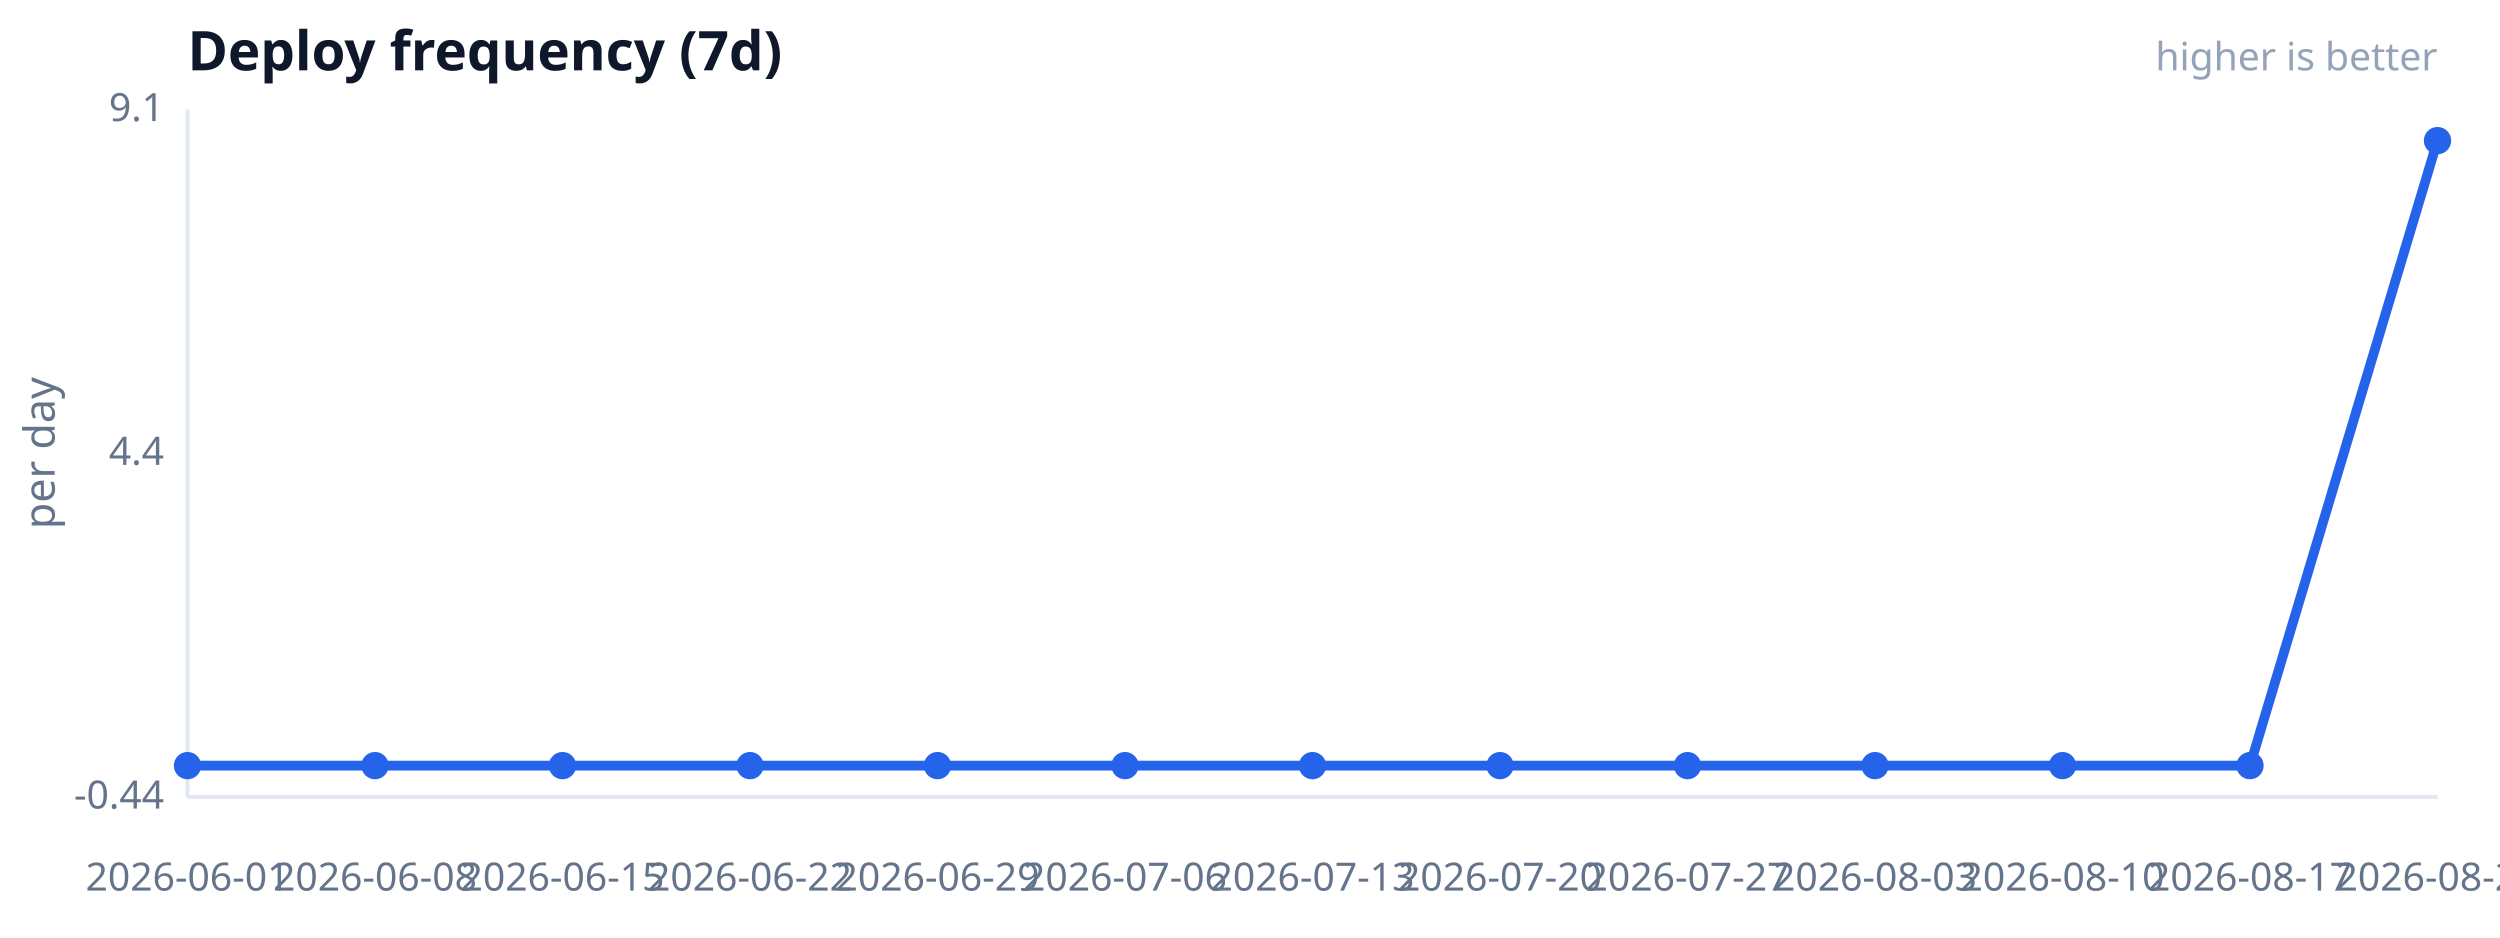
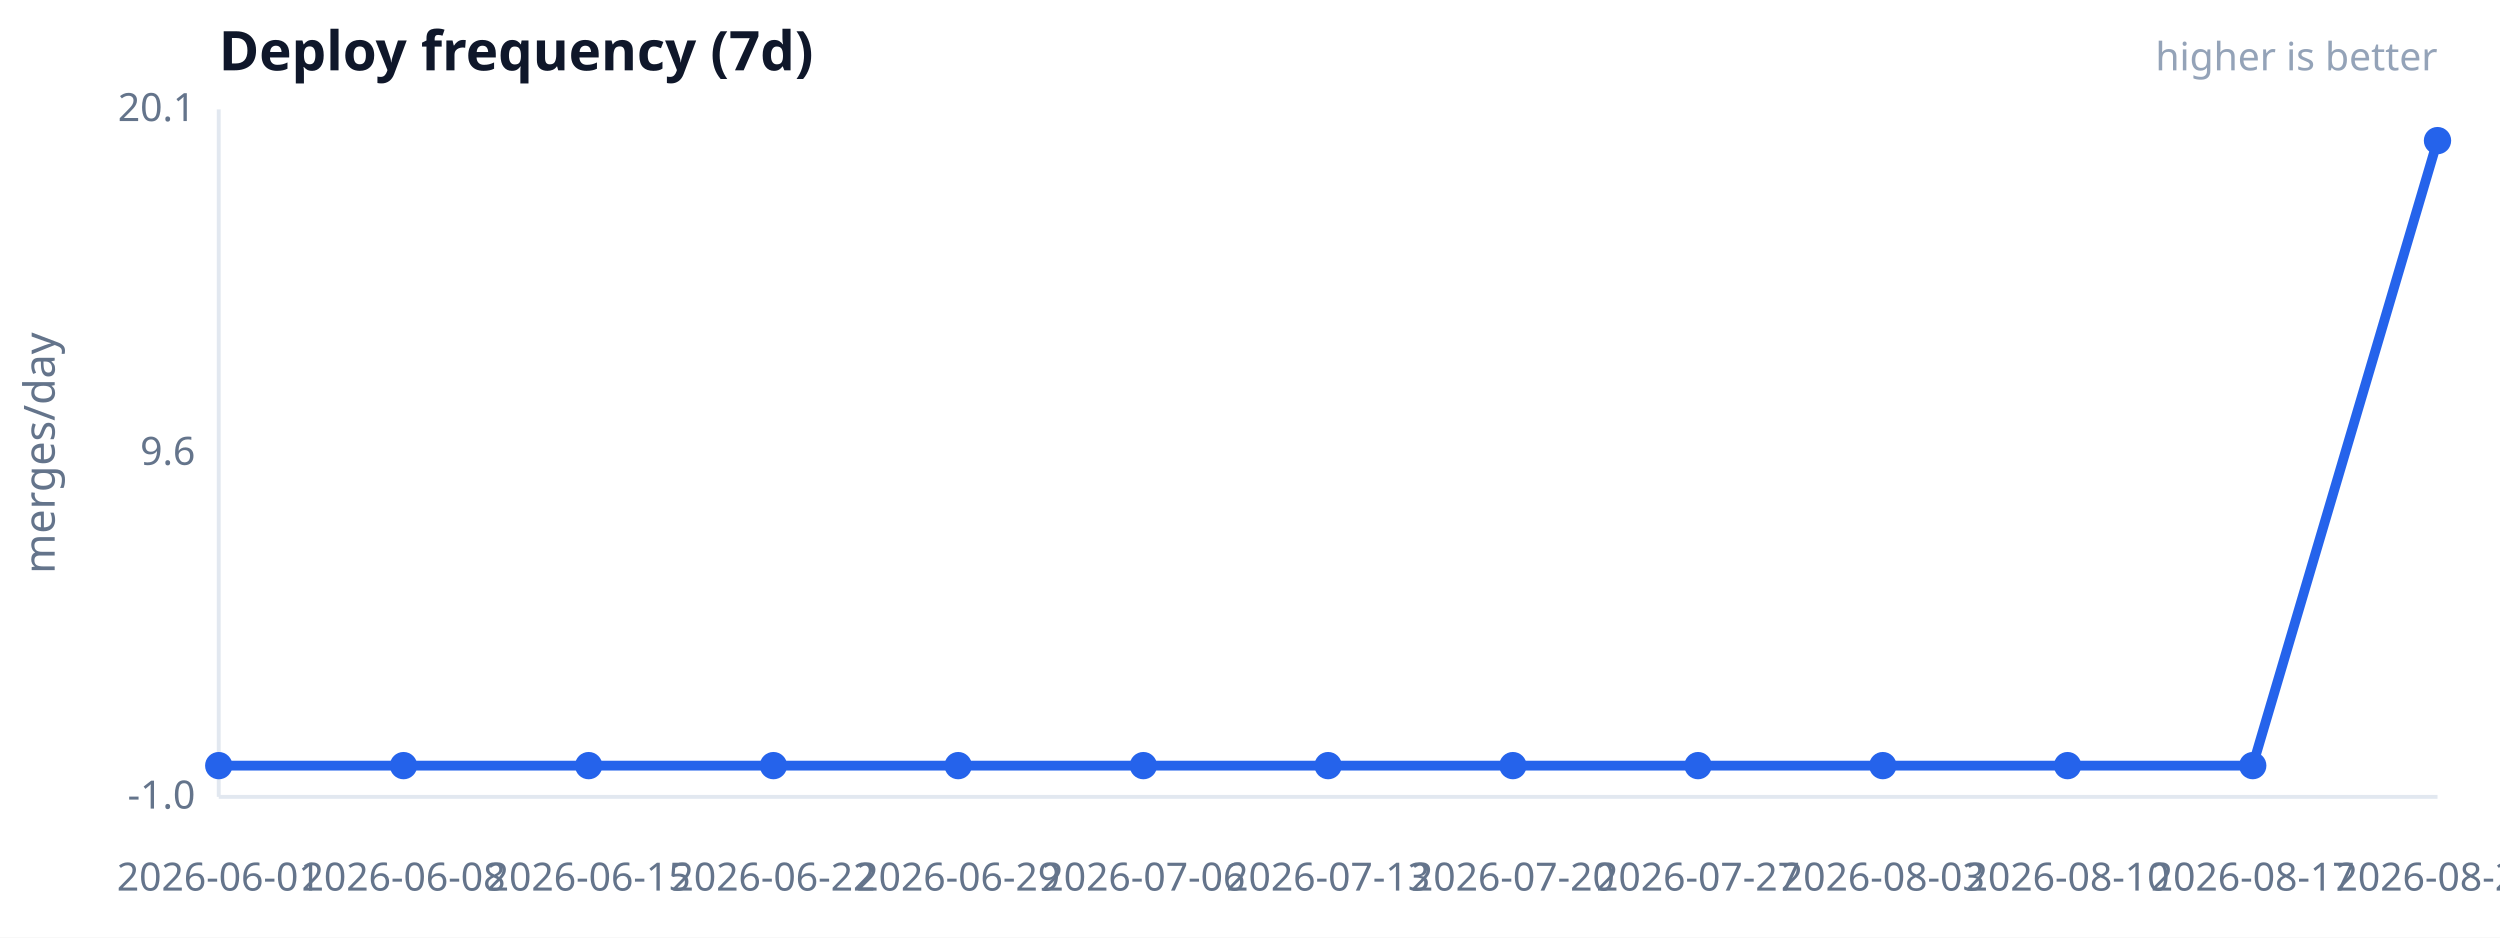
<svg xmlns="http://www.w3.org/2000/svg" width="640" height="240" viewBox="0 0 640 240">
  <rect width="100%" height="100%" fill="#ffffff" />
-   <text x="48" y="18" font-family="system-ui,sans-serif" font-size="14" font-weight="600" fill="#0f172a">Deploy frequency (7d)</text>
+   <text x="56" y="18" font-family="system-ui,sans-serif" font-size="14" font-weight="600" fill="#0f172a">Deploy frequency (7d)</text>
  <text x="624" y="18" text-anchor="end" font-family="system-ui,sans-serif" font-size="10" fill="#94a3b8">higher is better</text>
-   <line x1="48" y1="28" x2="48" y2="204" stroke="#e2e8f0" />
-   <line x1="48" y1="204" x2="624" y2="204" stroke="#e2e8f0" />
-   <text x="42" y="207.0" text-anchor="end" font-family="system-ui,sans-serif" font-size="10" fill="#64748b">-0.44</text>
-   <text x="42" y="119.0" text-anchor="end" font-family="system-ui,sans-serif" font-size="10" fill="#64748b">4.4</text>
-   <text x="42" y="31.0" text-anchor="end" font-family="system-ui,sans-serif" font-size="10" fill="#64748b">9.1</text>
-   <text x="14" y="116.0" transform="rotate(-90 14 116.0)" text-anchor="middle" font-family="system-ui,sans-serif" font-size="11" fill="#64748b">per day</text>
-   <polyline fill="none" stroke="#2563eb" stroke-width="2.5" points="48.0,196.0 96.0,196.0 144.0,196.0 192.0,196.0 240.0,196.0 288.0,196.0 336.0,196.0 384.0,196.0 432.0,196.0 480.0,196.0 528.0,196.0 576.0,196.0 624.0,36.0" />
-   <circle cx="48.0" cy="196.0" r="3.5" fill="#2563eb" />
-   <circle cx="96.0" cy="196.0" r="3.5" fill="#2563eb" />
-   <circle cx="144.0" cy="196.0" r="3.5" fill="#2563eb" />
-   <circle cx="192.0" cy="196.0" r="3.5" fill="#2563eb" />
-   <circle cx="240.0" cy="196.0" r="3.5" fill="#2563eb" />
-   <circle cx="288.0" cy="196.0" r="3.5" fill="#2563eb" />
-   <circle cx="336.0" cy="196.0" r="3.5" fill="#2563eb" />
-   <circle cx="384.0" cy="196.0" r="3.5" fill="#2563eb" />
-   <circle cx="432.0" cy="196.0" r="3.5" fill="#2563eb" />
-   <circle cx="480.0" cy="196.0" r="3.5" fill="#2563eb" />
-   <circle cx="528.0" cy="196.0" r="3.5" fill="#2563eb" />
-   <circle cx="576.0" cy="196.0" r="3.5" fill="#2563eb" />
+   <line x1="56" y1="28" x2="56" y2="204" stroke="#e2e8f0" />
+   <line x1="56" y1="204" x2="624" y2="204" stroke="#e2e8f0" />
+   <text x="50" y="207.0" text-anchor="end" font-family="system-ui,sans-serif" font-size="10" fill="#64748b">-1.0</text>
+   <text x="50" y="119.0" text-anchor="end" font-family="system-ui,sans-serif" font-size="10" fill="#64748b">9.6</text>
+   <text x="50" y="31.0" text-anchor="end" font-family="system-ui,sans-serif" font-size="10" fill="#64748b">20.1</text>
+   <text x="14" y="116.0" transform="rotate(-90 14 116.0)" text-anchor="middle" font-family="system-ui,sans-serif" font-size="11" fill="#64748b">merges/day</text>
+   <polyline fill="none" stroke="#2563eb" stroke-width="2.5" points="56.0,196.0 103.3,196.0 150.7,196.0 198.0,196.0 245.3,196.0 292.7,196.0 340.0,196.0 387.3,196.0 434.7,196.0 482.0,196.0 529.3,196.0 576.7,196.0 624.0,36.0" />
+   <circle cx="56.0" cy="196.0" r="3.5" fill="#2563eb" />
+   <circle cx="103.3" cy="196.0" r="3.5" fill="#2563eb" />
+   <circle cx="150.7" cy="196.0" r="3.5" fill="#2563eb" />
+   <circle cx="198.0" cy="196.0" r="3.5" fill="#2563eb" />
+   <circle cx="245.3" cy="196.0" r="3.5" fill="#2563eb" />
+   <circle cx="292.7" cy="196.0" r="3.5" fill="#2563eb" />
+   <circle cx="340.0" cy="196.0" r="3.5" fill="#2563eb" />
+   <circle cx="387.3" cy="196.0" r="3.5" fill="#2563eb" />
+   <circle cx="434.7" cy="196.0" r="3.5" fill="#2563eb" />
+   <circle cx="482.0" cy="196.0" r="3.5" fill="#2563eb" />
+   <circle cx="529.3" cy="196.0" r="3.5" fill="#2563eb" />
+   <circle cx="576.7" cy="196.0" r="3.5" fill="#2563eb" />
  <circle cx="624.0" cy="36.0" r="3.5" fill="#2563eb" />
-   <text x="48.0" y="228" text-anchor="middle" font-family="system-ui,sans-serif" font-size="10" fill="#64748b">2026-06-01</text>
-   <text x="96.0" y="228" text-anchor="middle" font-family="system-ui,sans-serif" font-size="10" fill="#64748b">2026-06-08</text>
-   <text x="144.0" y="228" text-anchor="middle" font-family="system-ui,sans-serif" font-size="10" fill="#64748b">2026-06-15</text>
-   <text x="192.0" y="228" text-anchor="middle" font-family="system-ui,sans-serif" font-size="10" fill="#64748b">2026-06-22</text>
-   <text x="240.0" y="228" text-anchor="middle" font-family="system-ui,sans-serif" font-size="10" fill="#64748b">2026-06-29</text>
-   <text x="288.0" y="228" text-anchor="middle" font-family="system-ui,sans-serif" font-size="10" fill="#64748b">2026-07-06</text>
-   <text x="336.0" y="228" text-anchor="middle" font-family="system-ui,sans-serif" font-size="10" fill="#64748b">2026-07-13</text>
-   <text x="384.0" y="228" text-anchor="middle" font-family="system-ui,sans-serif" font-size="10" fill="#64748b">2026-07-20</text>
-   <text x="432.0" y="228" text-anchor="middle" font-family="system-ui,sans-serif" font-size="10" fill="#64748b">2026-07-27</text>
-   <text x="480.0" y="228" text-anchor="middle" font-family="system-ui,sans-serif" font-size="10" fill="#64748b">2026-08-03</text>
-   <text x="528.0" y="228" text-anchor="middle" font-family="system-ui,sans-serif" font-size="10" fill="#64748b">2026-08-10</text>
-   <text x="576.0" y="228" text-anchor="middle" font-family="system-ui,sans-serif" font-size="10" fill="#64748b">2026-08-17</text>
-   <text x="624.0" y="228" text-anchor="middle" font-family="system-ui,sans-serif" font-size="10" fill="#64748b">2026-08-24</text>
+   <text x="56.0" y="228" text-anchor="middle" font-family="system-ui,sans-serif" font-size="10" fill="#64748b">2026-06-01</text>
+   <text x="103.3" y="228" text-anchor="middle" font-family="system-ui,sans-serif" font-size="10" fill="#64748b">2026-06-08</text>
+   <text x="150.7" y="228" text-anchor="middle" font-family="system-ui,sans-serif" font-size="10" fill="#64748b">2026-06-15</text>
+   <text x="198.0" y="228" text-anchor="middle" font-family="system-ui,sans-serif" font-size="10" fill="#64748b">2026-06-22</text>
+   <text x="245.3" y="228" text-anchor="middle" font-family="system-ui,sans-serif" font-size="10" fill="#64748b">2026-06-29</text>
+   <text x="292.7" y="228" text-anchor="middle" font-family="system-ui,sans-serif" font-size="10" fill="#64748b">2026-07-06</text>
+   <text x="340.0" y="228" text-anchor="middle" font-family="system-ui,sans-serif" font-size="10" fill="#64748b">2026-07-13</text>
+   <text x="387.3" y="228" text-anchor="middle" font-family="system-ui,sans-serif" font-size="10" fill="#64748b">2026-07-20</text>
+   <text x="434.7" y="228" text-anchor="middle" font-family="system-ui,sans-serif" font-size="10" fill="#64748b">2026-07-27</text>
+   <text x="482.0" y="228" text-anchor="middle" font-family="system-ui,sans-serif" font-size="10" fill="#64748b">2026-08-03</text>
+   <text x="529.3" y="228" text-anchor="middle" font-family="system-ui,sans-serif" font-size="10" fill="#64748b">2026-08-10</text>
+   <text x="576.7" y="228" text-anchor="middle" font-family="system-ui,sans-serif" font-size="10" fill="#64748b">2026-08-17</text>
+   <text x="624.0" y="228" text-anchor="middle" font-family="system-ui,sans-serif" font-size="10" fill="#64748b">2026-08-25</text>
</svg>
